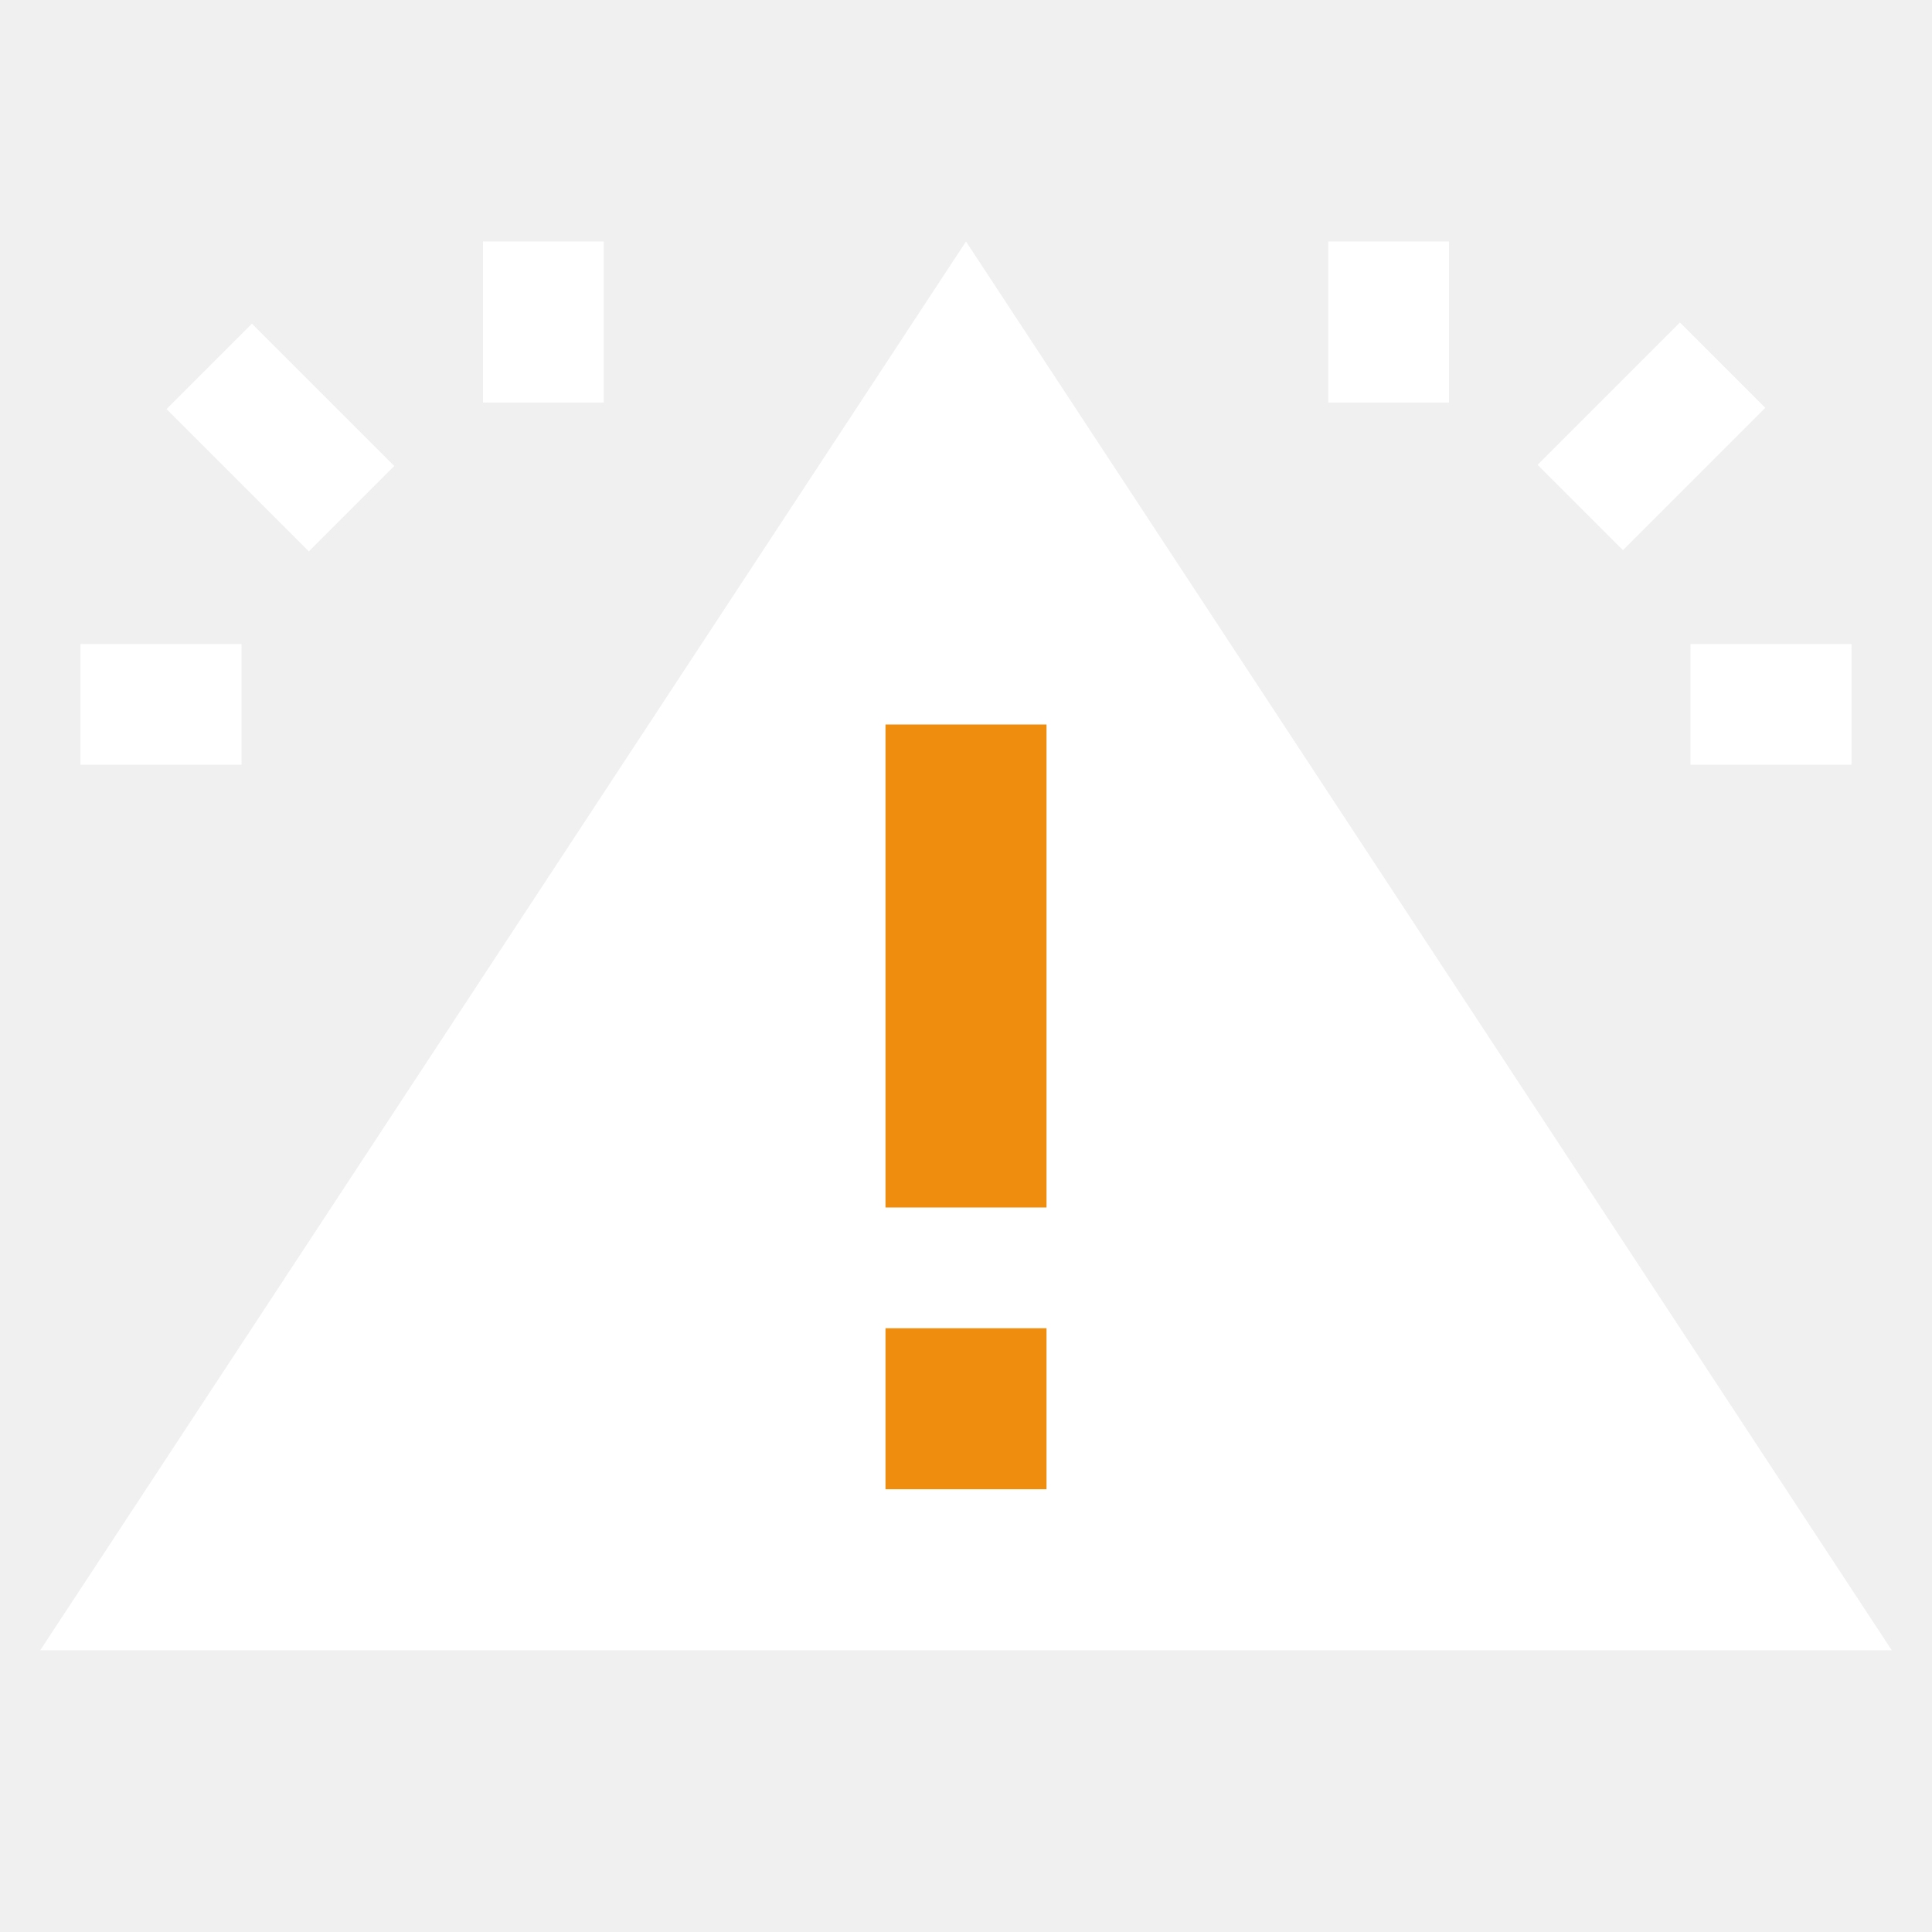
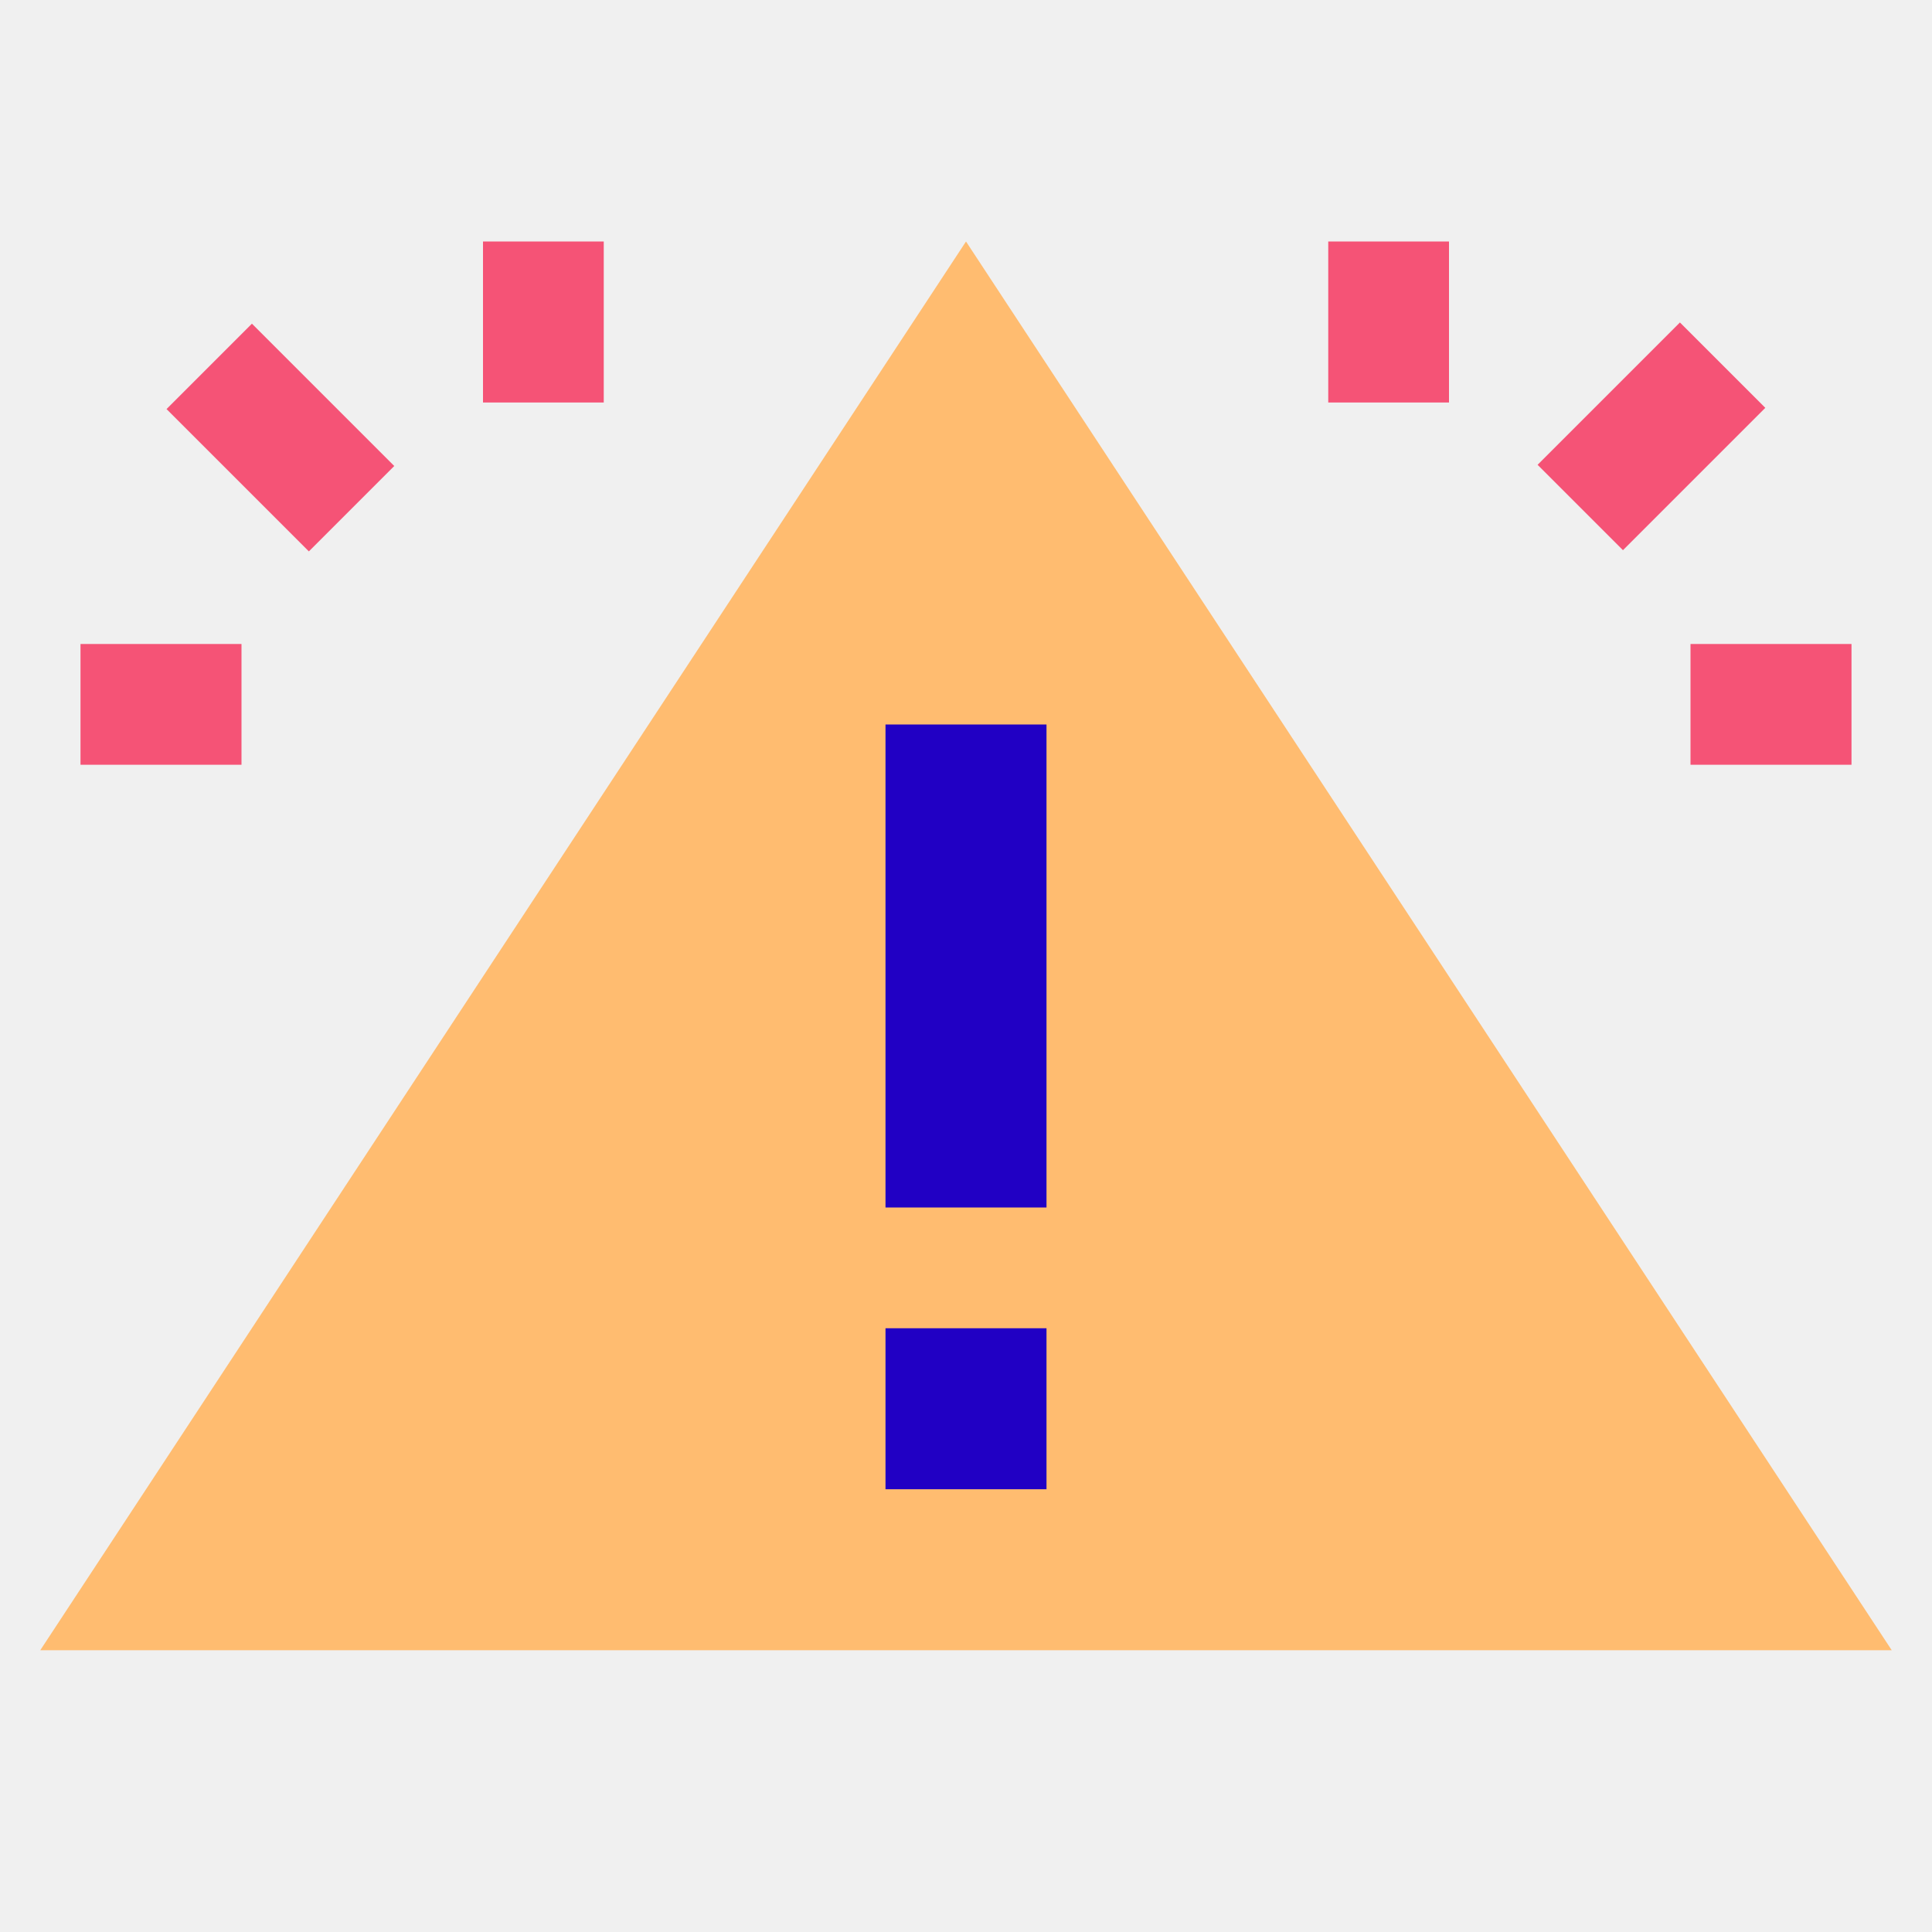
<svg xmlns="http://www.w3.org/2000/svg" viewBox="0,0,256,256" width="48px" height="48px" fill-rule="nonzero">
  <g fill="none" fill-rule="nonzero" stroke="none" stroke-width="1" stroke-linecap="butt" stroke-linejoin="miter" stroke-miterlimit="10" stroke-dasharray="" stroke-dashoffset="0" font-family="none" font-weight="none" font-size="none" text-anchor="none" style="mix-blend-mode: normal">
    <g transform="scale(5.33333,5.33333)">
-       <path d="M24,6l-23,35h46z" fill="#ffffff" />
-       <rect x="22" y="18" width="4" height="12" fill="#ef8e0e" />
-       <rect x="22" y="33" width="4" height="4" fill="#ef8e0e" />
-       <rect x="-4.261" y="10.112" transform="rotate(-45.001)" width="3" height="5.001" fill="#ffffff" />
-       <rect x="12" y="6" width="3" height="4" fill="#ffffff" />
-       <rect x="2" y="16" width="4" height="3" fill="#ffffff" />
-       <rect x="18.846" y="35.178" transform="rotate(-45.001)" width="5.001" height="3" fill="#ffffff" />
-       <rect x="33" y="6" width="3" height="4" fill="#ffffff" />
-       <g fill="#ffffff">
+       <path d="M24,6l-23,35h46z" fill="#ffbc70" />
+       <rect x="22" y="18" width="4" height="12" fill="#2100c4" />
+       <rect x="22" y="33" width="4" height="4" fill="#2100c4" />
+       <rect x="-4.261" y="10.112" transform="rotate(-45.001)" width="3" height="5.001" fill="#f55376" />
+       <rect x="12" y="6" width="3" height="4" fill="#f55376" />
+       <rect x="2" y="16" width="4" height="3" fill="#f55376" />
+       <rect x="18.846" y="35.178" transform="rotate(-45.001)" width="5.001" height="3" fill="#f55376" />
+       <rect x="33" y="6" width="3" height="4" fill="#f55376" />
+       <g fill="#f55376">
        <rect x="42" y="16" width="4" height="3" />
      </g>
    </g>
  </g>
</svg>
